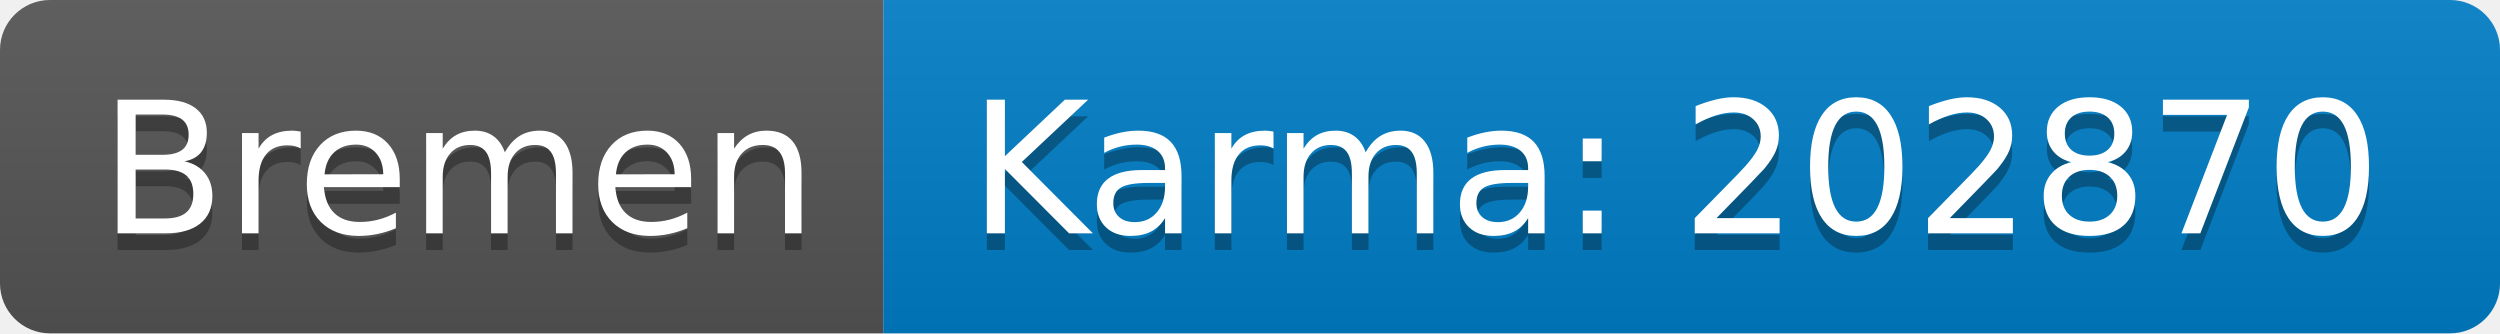
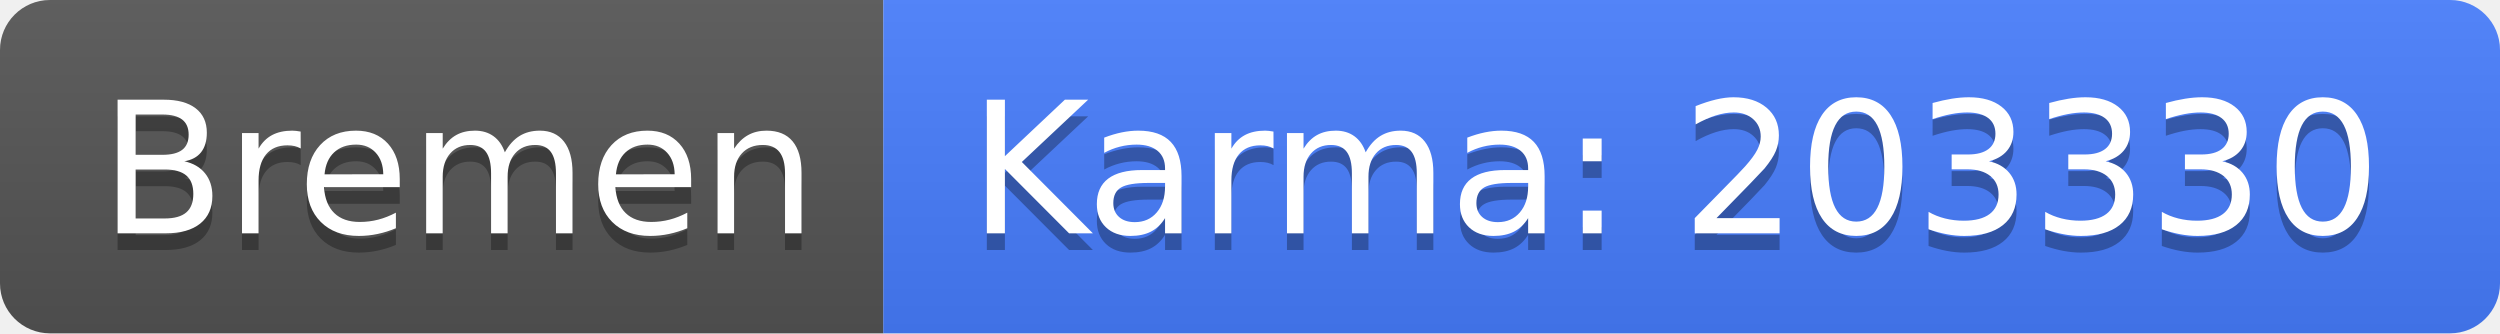
<svg xmlns="http://www.w3.org/2000/svg" width="150" height="20">
  <linearGradient id="b" x2="0" y2="100%">
    <stop offset="0" stop-color="#bbb" stop-opacity=".1" />
    <stop offset="1" stop-opacity=".1" />
  </linearGradient>
  <clipPath id="a">
    <rect width="150" height="20" rx="3" fill="#fff" />
  </clipPath>
  <g clip-path="url(#a)">
    <path fill="#555" d="M0 0h53v20H0z" />
-     <path fill="#007ec6" d="M53 0h97v20H53z" />
+     <path fill="#477eff" d="M53 0h97v20H53z" />
    <path fill="url(#b)" d="M0 0h150v20H0z" />
  </g>
  <g fill="#fff" text-anchor="middle" font-family="DejaVu Sans,Verdana,Geneva,sans-serif" font-size="110">
    <text x="275" y="150" fill="#010101" fill-opacity=".3" transform="scale(.1)" textLength="430">Bremen</text>
    <text x="275" y="140" transform="scale(.1)" textLength="430">Bremen</text>
-     <text x="1005" y="150" fill="#010101" fill-opacity=".3" transform="scale(.1)" textLength="870">Karma: 202870</text>
-     <text x="1005" y="140" transform="scale(.1)" textLength="870">Karma: 202870</text>
+     <text x="1005" y="150" fill="#010101" fill-opacity=".3" transform="scale(.1)" textLength="870">Karma: 203330</text>
+     <text x="1005" y="140" transform="scale(.1)" textLength="870">Karma: 203330</text>
  </g>
</svg>
